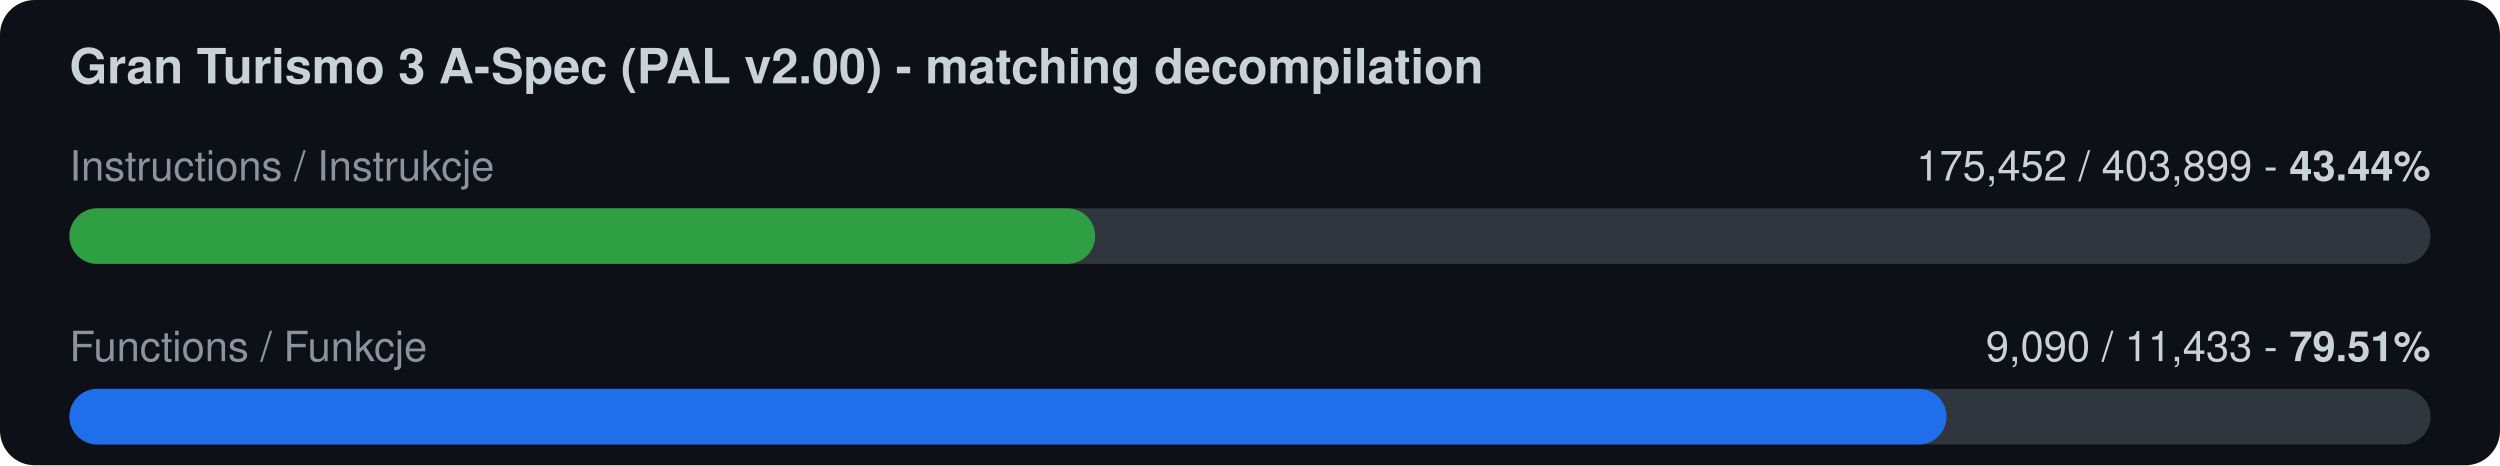
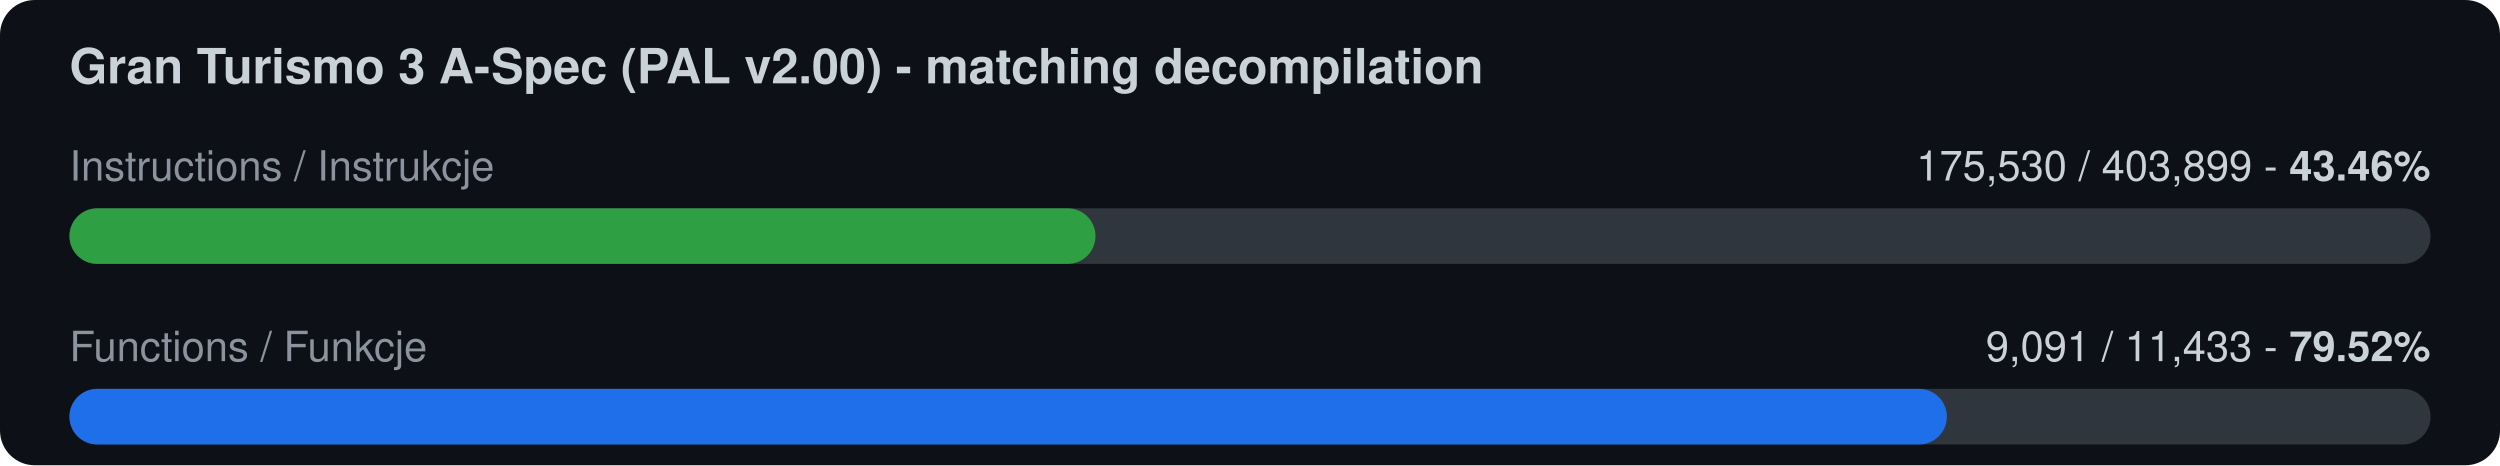
<svg xmlns="http://www.w3.org/2000/svg" width="720" height="134" viewBox="0 0 720 134">
  <rect width="720" height="134" rx="10" fill="#0d1117" />
  <text x="20" y="24" font-family="-apple-system,Segoe UI,Helvetica,Arial,sans-serif" font-size="14" font-weight="600" fill="#c9d1d9">Gran Turismo 3 A-Spec (PAL v2.00) - matching decompilation</text>
  <text x="20" y="52" font-family="-apple-system,Segoe UI,Helvetica,Arial,sans-serif" font-size="12" fill="#8b949e">Instructions / Instrukcje</text>
-   <text x="700" y="52" font-family="-apple-system,Segoe UI,Helvetica,Arial,sans-serif" font-size="12" fill="#c9d1d9" text-anchor="end">175,452 / 403,899  -  <tspan font-weight="700">43.44%</tspan>
+   <text x="700" y="52" font-family="-apple-system,Segoe UI,Helvetica,Arial,sans-serif" font-size="12" fill="#c9d1d9" text-anchor="end">175,530 / 403,899  -  <tspan font-weight="700">43.46%</tspan>
  </text>
  <rect x="20" y="60" width="680" height="16" rx="8" fill="#30363d" />
-   <rect x="20" y="60" width="295.4" height="16" rx="8" fill="#2ea043" />
+   <rect x="20" y="60" width="295.5" height="16" rx="8" fill="#2ea043" />
  <text x="20" y="104" font-family="-apple-system,Segoe UI,Helvetica,Arial,sans-serif" font-size="12" fill="#8b949e">Functions / Funkcje</text>
-   <text x="700" y="104" font-family="-apple-system,Segoe UI,Helvetica,Arial,sans-serif" font-size="12" fill="#c9d1d9" text-anchor="end">9,090 / 11,433  -  <tspan font-weight="700">79.51%</tspan>
+   <text x="700" y="104" font-family="-apple-system,Segoe UI,Helvetica,Arial,sans-serif" font-size="12" fill="#c9d1d9" text-anchor="end">9,091 / 11,433  -  <tspan font-weight="700">79.52%</tspan>
  </text>
  <rect x="20" y="112" width="680" height="16" rx="8" fill="#30363d" />
-   <rect x="20" y="112" width="540.6" height="16" rx="8" fill="#1f6feb" />
+   <rect x="20" y="112" width="540.7" height="16" rx="8" fill="#1f6feb" />
</svg>
